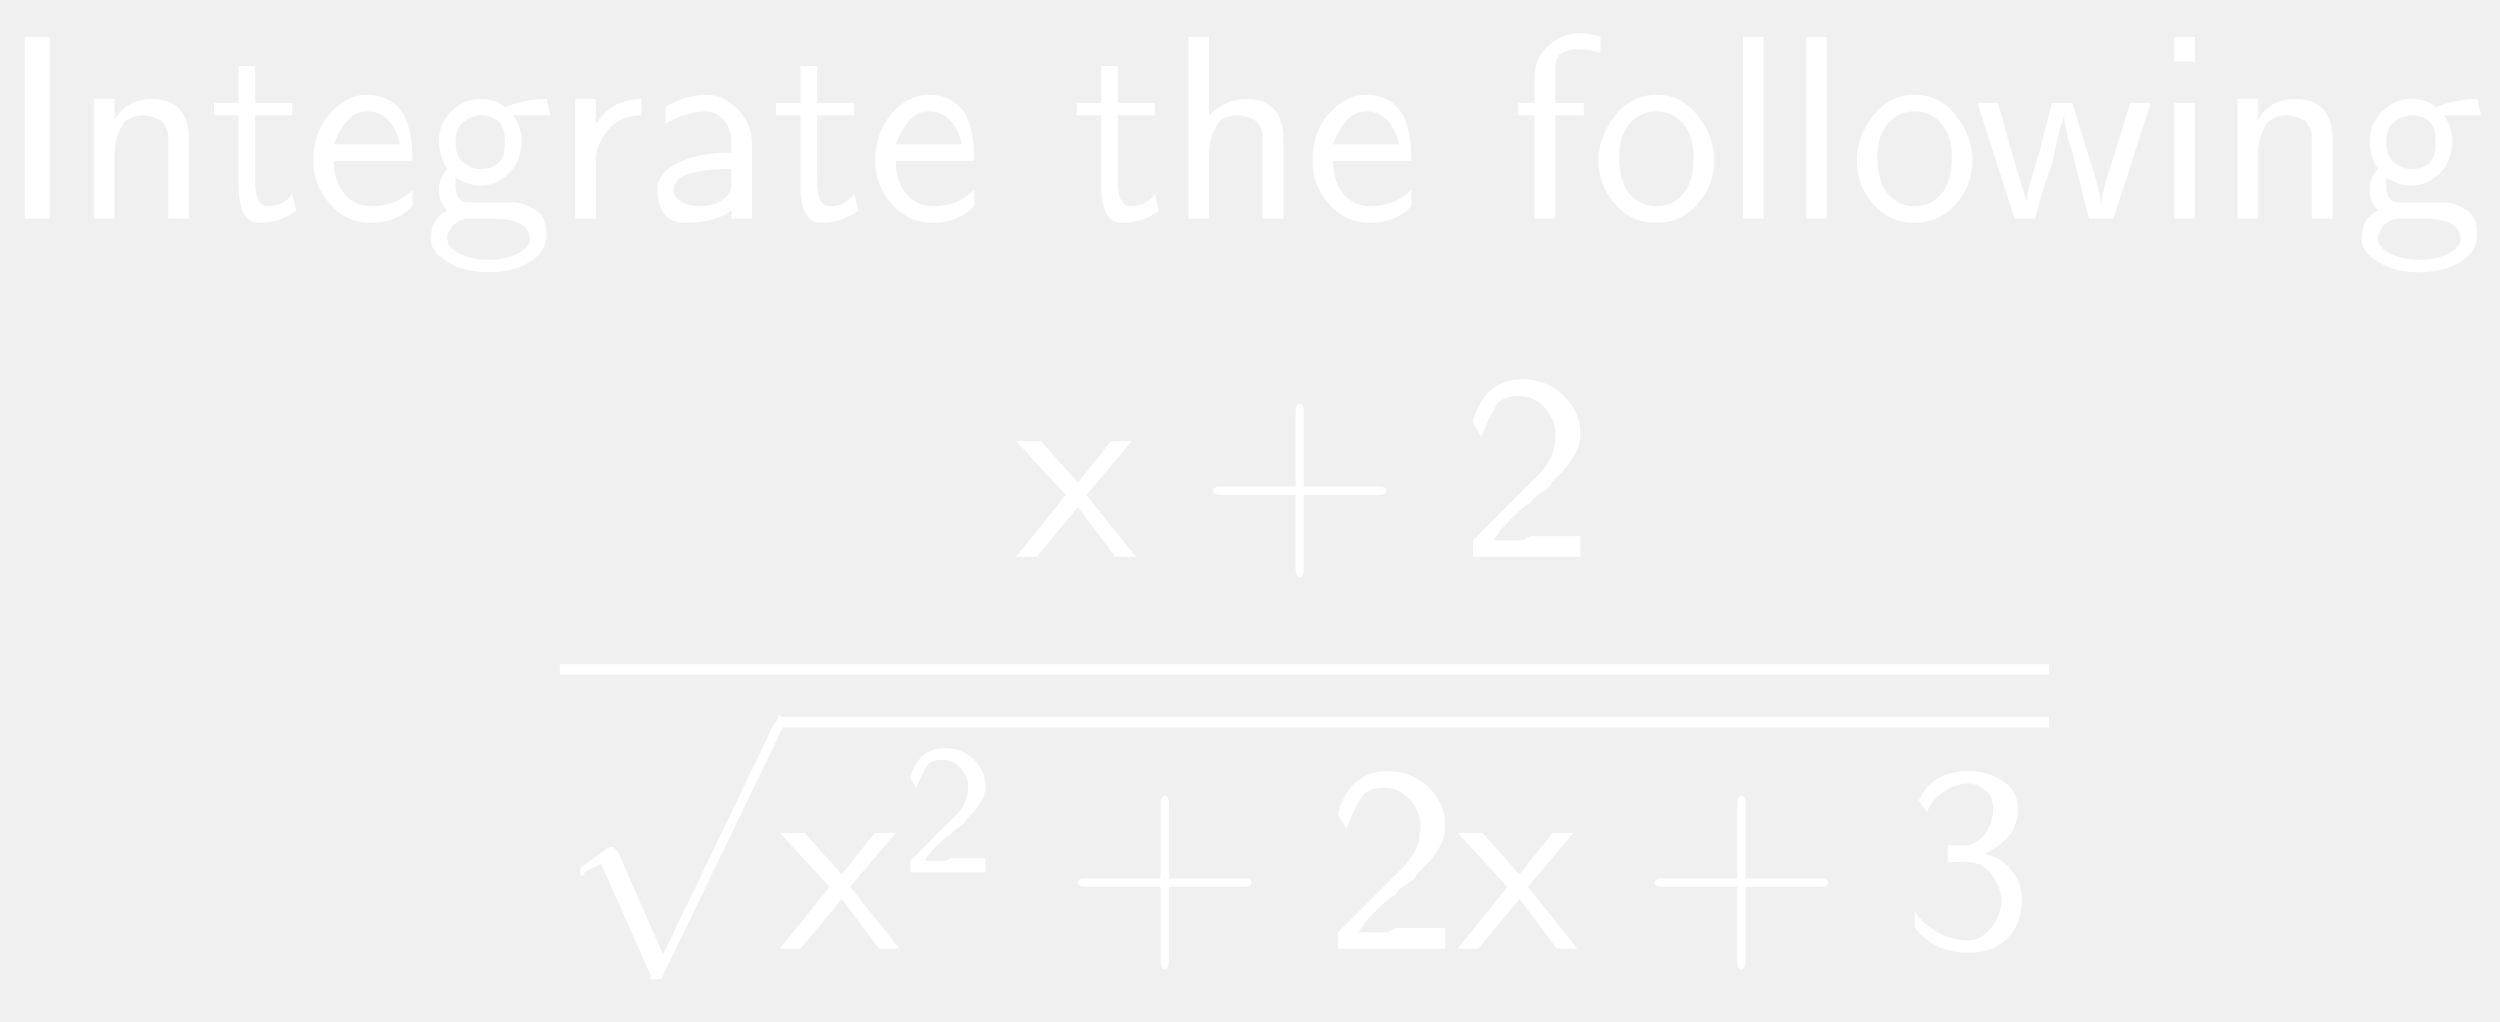
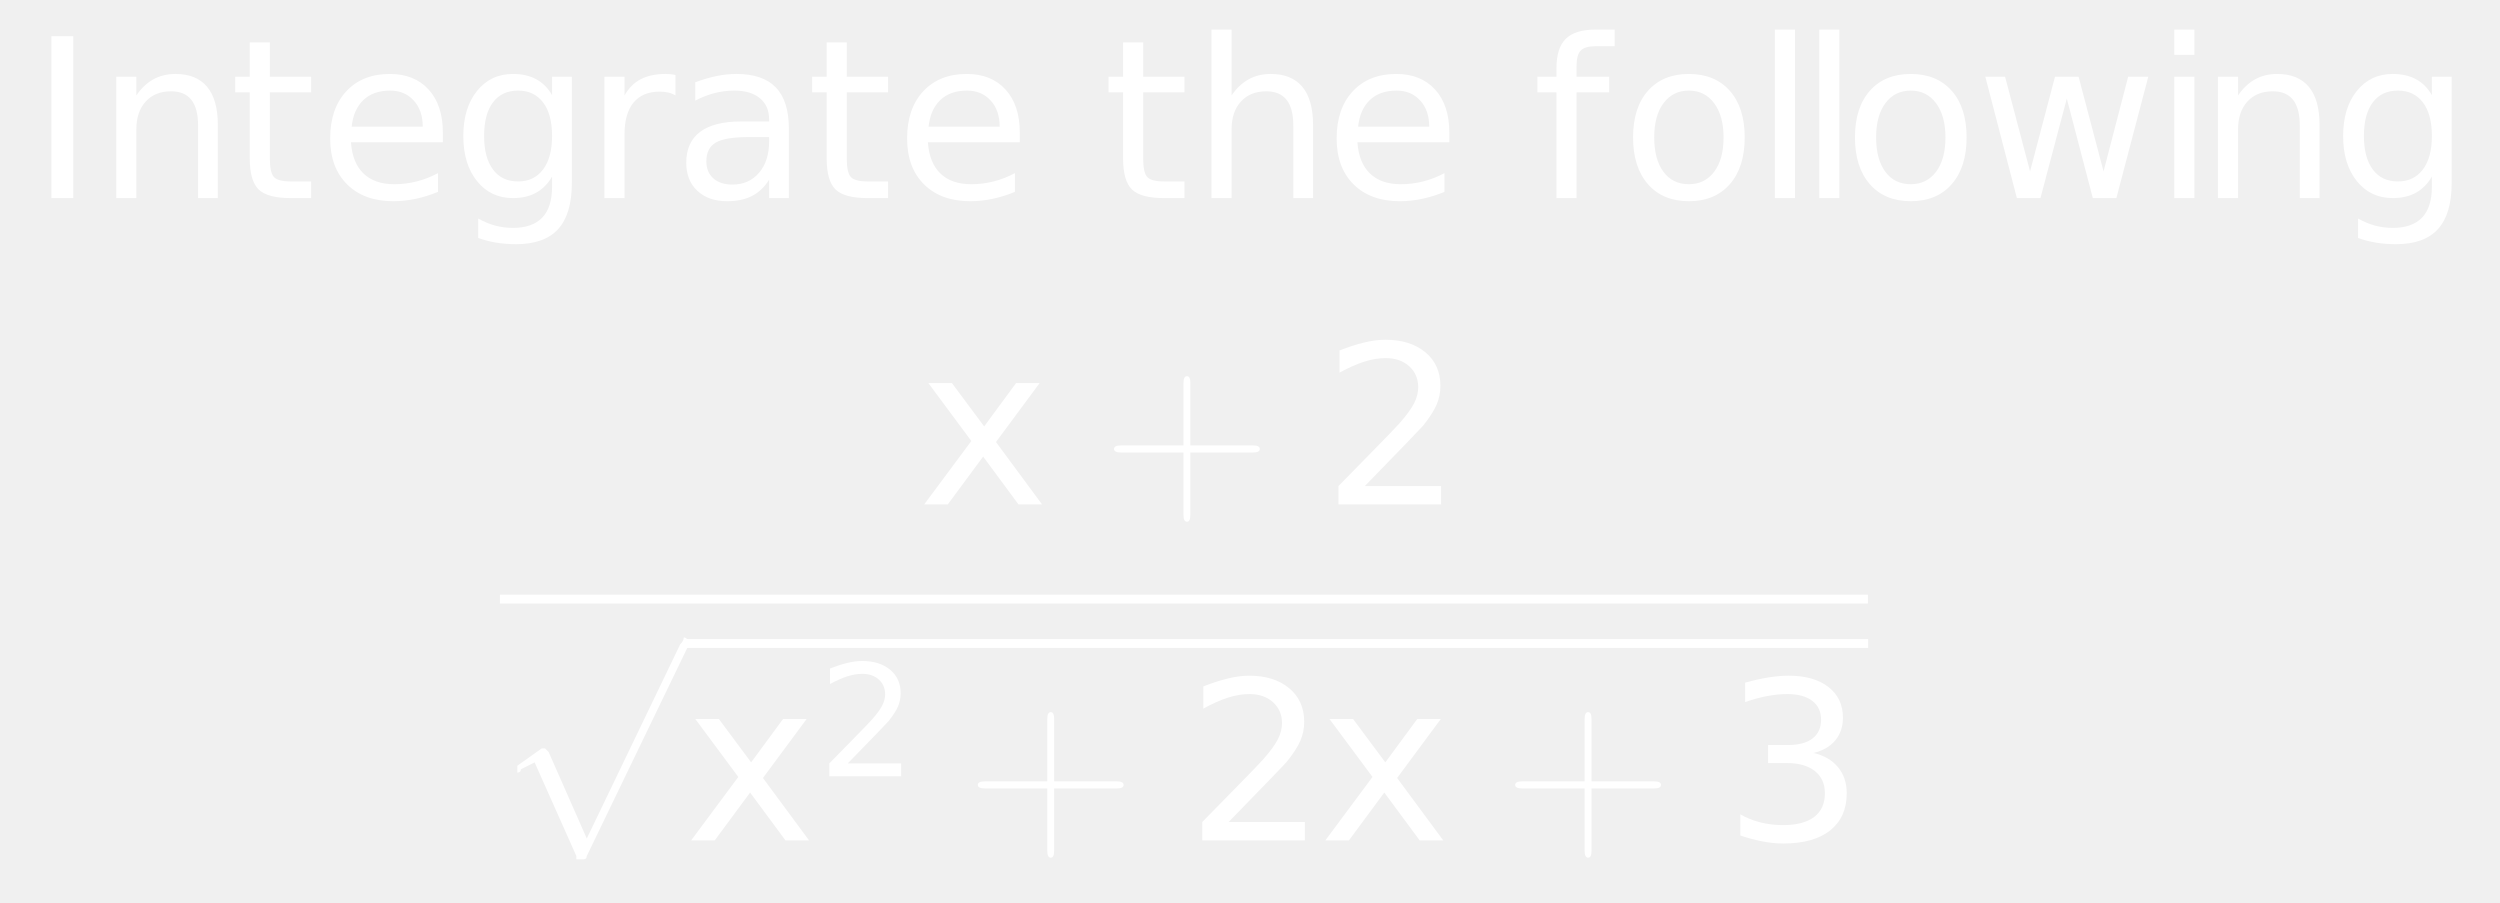
- <svg xmlns="http://www.w3.org/2000/svg" style="fill-opacity:1; color-rendering:auto; color-interpolation:auto; stroke:black; text-rendering:auto; stroke-linecap:square; stroke-miterlimit:10; stroke-opacity:1; shape-rendering:auto; fill:black; stroke-dasharray:none; font-weight:normal; stroke-width:1; font-family:'Dialog'; font-style:normal; stroke-linejoin:miter; font-size:12; stroke-dashoffset:0; image-rendering:auto;" width="142" height="58">
+ <svg xmlns="http://www.w3.org/2000/svg" style="fill-opacity:1; color-rendering:auto; color-interpolation:auto; stroke:black; text-rendering:auto; stroke-linecap:square; stroke-miterlimit:10; stroke-opacity:1; shape-rendering:auto; fill:black; stroke-dasharray:none; font-weight:normal; stroke-width:1; font-family:'Dialog'; font-style:normal; stroke-linejoin:miter; font-size:12; stroke-dashoffset:0; image-rendering:auto;" width="169" height="61">
  <defs id="genericDefs" />
  <g>
-     <g transform="scale(15,15) translate(0,0.8278)" style="font-size:1; fill:white; text-rendering:geometricPrecision; color-rendering:optimizeQuality; image-rendering:optimizeQuality; font-family:'jlm_cmss10'; color-interpolation:linearRGB; stroke:white;">
-       <path style="stroke:none;" d="M0.188 -0.688 L0.188 0 L0.094 0 L0.094 -0.688 L0.188 -0.688 Z" />
+     <g transform="scale(15,15) translate(0.1333,0.8927) scale(0.1,0.1)" style="fill:white; text-rendering:geometricPrecision; color-rendering:optimizeQuality; image-rendering:optimizeQuality; color-interpolation:linearRGB; stroke:white;">
+       <path style="stroke:none;" d="M0.984 -7.297 L1.969 -7.297 L1.969 0 L0.984 0 L0.984 -7.297 ZM8.484 -3.297 L8.484 0 L7.594 0 L7.594 -3.266 Q7.594 -4.047 7.289 -4.43 Q6.984 -4.812 6.375 -4.812 Q5.656 -4.812 5.234 -4.352 Q4.812 -3.891 4.812 -3.094 L4.812 0 L3.906 0 L3.906 -5.469 L4.812 -5.469 L4.812 -4.625 Q5.141 -5.109 5.578 -5.352 Q6.016 -5.594 6.578 -5.594 Q7.516 -5.594 8 -5.016 Q8.484 -4.438 8.484 -3.297 ZM10.828 -7.016 L10.828 -5.469 L12.688 -5.469 L12.688 -4.766 L10.828 -4.766 L10.828 -1.797 Q10.828 -1.141 11.016 -0.945 Q11.203 -0.75 11.766 -0.75 L12.688 -0.75 L12.688 0 L11.766 0 Q10.719 0 10.32 -0.391 Q9.922 -0.781 9.922 -1.797 L9.922 -4.766 L9.266 -4.766 L9.266 -5.469 L9.922 -5.469 L9.922 -7.016 L10.828 -7.016 ZM18.625 -2.953 L18.625 -2.516 L14.484 -2.516 Q14.547 -1.594 15.047 -1.109 Q15.547 -0.625 16.438 -0.625 Q16.953 -0.625 17.445 -0.75 Q17.938 -0.875 18.406 -1.125 L18.406 -0.281 Q17.922 -0.078 17.414 0.031 Q16.906 0.141 16.391 0.141 Q15.078 0.141 14.312 -0.617 Q13.547 -1.375 13.547 -2.688 Q13.547 -4.031 14.273 -4.812 Q15 -5.594 16.234 -5.594 Q17.344 -5.594 17.984 -4.891 Q18.625 -4.188 18.625 -2.953 ZM17.719 -3.219 Q17.719 -3.953 17.312 -4.398 Q16.906 -4.844 16.25 -4.844 Q15.484 -4.844 15.039 -4.414 Q14.594 -3.984 14.516 -3.219 L17.719 -3.219 ZM23.547 -2.797 Q23.547 -3.781 23.141 -4.312 Q22.734 -4.844 22.016 -4.844 Q21.281 -4.844 20.883 -4.312 Q20.484 -3.781 20.484 -2.797 Q20.484 -1.828 20.883 -1.289 Q21.281 -0.75 22.016 -0.75 Q22.734 -0.75 23.141 -1.289 Q23.547 -1.828 23.547 -2.797 ZM24.438 -0.672 Q24.438 0.719 23.82 1.398 Q23.203 2.078 21.922 2.078 Q21.453 2.078 21.031 2.008 Q20.609 1.938 20.219 1.797 L20.219 0.922 Q20.609 1.141 20.992 1.242 Q21.375 1.344 21.781 1.344 Q22.656 1.344 23.102 0.883 Q23.547 0.422 23.547 -0.516 L23.547 -0.969 Q23.266 -0.484 22.828 -0.242 Q22.391 0 21.781 0 Q20.781 0 20.164 -0.766 Q19.547 -1.531 19.547 -2.797 Q19.547 -4.062 20.164 -4.828 Q20.781 -5.594 21.781 -5.594 Q22.391 -5.594 22.828 -5.359 Q23.266 -5.125 23.547 -4.641 L23.547 -5.469 L24.438 -5.469 L24.438 -0.672 ZM29.109 -4.625 Q28.953 -4.719 28.781 -4.758 Q28.609 -4.797 28.391 -4.797 Q27.625 -4.797 27.219 -4.305 Q26.812 -3.812 26.812 -2.875 L26.812 0 L25.906 0 L25.906 -5.469 L26.812 -5.469 L26.812 -4.625 Q27.094 -5.125 27.547 -5.359 Q28 -5.594 28.656 -5.594 Q28.75 -5.594 28.859 -5.586 Q28.969 -5.578 29.109 -5.547 L29.109 -4.625 ZM32.422 -2.75 Q31.344 -2.75 30.922 -2.5 Q30.5 -2.25 30.5 -1.656 Q30.5 -1.172 30.812 -0.891 Q31.125 -0.609 31.672 -0.609 Q32.422 -0.609 32.875 -1.141 Q33.328 -1.672 33.328 -2.547 L33.328 -2.75 L32.422 -2.75 ZM34.219 -3.125 L34.219 0 L33.328 0 L33.328 -0.828 Q33.016 -0.328 32.555 -0.094 Q32.094 0.141 31.438 0.141 Q30.594 0.141 30.094 -0.328 Q29.594 -0.797 29.594 -1.594 Q29.594 -2.516 30.219 -2.984 Q30.844 -3.453 32.062 -3.453 L33.328 -3.453 L33.328 -3.547 Q33.328 -4.156 32.914 -4.5 Q32.5 -4.844 31.766 -4.844 Q31.297 -4.844 30.852 -4.727 Q30.406 -4.609 30 -4.391 L30 -5.219 Q30.5 -5.406 30.961 -5.5 Q31.422 -5.594 31.859 -5.594 Q33.047 -5.594 33.633 -4.984 Q34.219 -4.375 34.219 -3.125 ZM36.828 -7.016 L36.828 -5.469 L38.688 -5.469 L38.688 -4.766 L36.828 -4.766 L36.828 -1.797 Q36.828 -1.141 37.016 -0.945 Q37.203 -0.75 37.766 -0.75 L38.688 -0.75 L38.688 0 L37.766 0 Q36.719 0 36.32 -0.391 Q35.922 -0.781 35.922 -1.797 L35.922 -4.766 L35.266 -4.766 L35.266 -5.469 L35.922 -5.469 L35.922 -7.016 L36.828 -7.016 ZM44.625 -2.953 L44.625 -2.516 L40.484 -2.516 Q40.547 -1.594 41.047 -1.109 Q41.547 -0.625 42.438 -0.625 Q42.953 -0.625 43.445 -0.75 Q43.938 -0.875 44.406 -1.125 L44.406 -0.281 Q43.922 -0.078 43.414 0.031 Q42.906 0.141 42.391 0.141 Q41.078 0.141 40.312 -0.617 Q39.547 -1.375 39.547 -2.688 Q39.547 -4.031 40.273 -4.812 Q41 -5.594 42.234 -5.594 Q43.344 -5.594 43.984 -4.891 Q44.625 -4.188 44.625 -2.953 ZM43.719 -3.219 Q43.719 -3.953 43.312 -4.398 Q42.906 -4.844 42.25 -4.844 Q41.484 -4.844 41.039 -4.414 Q40.594 -3.984 40.516 -3.219 L43.719 -3.219 Z" />
+       <path d="M1.828 -7.016 L1.828 -5.469 L3.688 -5.469 L3.688 -4.766 L1.828 -4.766 L1.828 -1.797 Q1.828 -1.141 2.016 -0.945 Q2.203 -0.75 2.766 -0.75 L3.688 -0.75 L3.688 0 L2.766 0 Q1.719 0 1.32 -0.391 Q0.922 -0.781 0.922 -1.797 L0.922 -4.766 L0.266 -4.766 L0.266 -5.469 L0.922 -5.469 L0.922 -7.016 L1.828 -7.016 ZM9.484 -3.297 L9.484 0 L8.594 0 L8.594 -3.266 Q8.594 -4.047 8.289 -4.43 Q7.984 -4.812 7.375 -4.812 Q6.656 -4.812 6.234 -4.352 Q5.812 -3.891 5.812 -3.094 L5.812 0 L4.906 0 L4.906 -7.594 L5.812 -7.594 L5.812 -4.625 Q6.141 -5.109 6.578 -5.352 Q7.016 -5.594 7.578 -5.594 Q8.516 -5.594 9 -5.016 Q9.484 -4.438 9.484 -3.297 ZM15.625 -2.953 L15.625 -2.516 L11.484 -2.516 Q11.547 -1.594 12.047 -1.109 Q12.547 -0.625 13.438 -0.625 Q13.953 -0.625 14.445 -0.75 Q14.938 -0.875 15.406 -1.125 L15.406 -0.281 Q14.922 -0.078 14.414 0.031 Q13.906 0.141 13.391 0.141 Q12.078 0.141 11.312 -0.617 Q10.547 -1.375 10.547 -2.688 Q10.547 -4.031 11.273 -4.812 Q12 -5.594 13.234 -5.594 Q14.344 -5.594 14.984 -4.891 Q15.625 -4.188 15.625 -2.953 ZM14.719 -3.219 Q14.719 -3.953 14.312 -4.398 Q13.906 -4.844 13.25 -4.844 Q12.484 -4.844 12.039 -4.414 Q11.594 -3.984 11.516 -3.219 L14.719 -3.219 Z" style="stroke:none;" transform="scale(10,10) translate(4.8358,0) scale(0.1,0.1)" />
+       <path d="M3.719 -7.594 L3.719 -6.844 L2.859 -6.844 Q2.375 -6.844 2.188 -6.648 Q2 -6.453 2 -5.953 L2 -5.469 L3.469 -5.469 L3.469 -4.766 L2 -4.766 L2 0 L1.094 0 L1.094 -4.766 L0.234 -4.766 L0.234 -5.469 L1.094 -5.469 L1.094 -5.844 Q1.094 -6.766 1.516 -7.18 Q1.938 -7.594 2.859 -7.594 L3.719 -7.594 ZM7.062 -4.844 Q6.344 -4.844 5.922 -4.281 Q5.5 -3.719 5.5 -2.734 Q5.5 -1.75 5.914 -1.188 Q6.328 -0.625 7.062 -0.625 Q7.781 -0.625 8.203 -1.188 Q8.625 -1.75 8.625 -2.734 Q8.625 -3.703 8.203 -4.273 Q7.781 -4.844 7.062 -4.844 ZM7.062 -5.594 Q8.234 -5.594 8.906 -4.836 Q9.578 -4.078 9.578 -2.734 Q9.578 -1.391 8.906 -0.625 Q8.234 0.141 7.062 0.141 Q5.891 0.141 5.219 -0.625 Q4.547 -1.391 4.547 -2.734 Q4.547 -4.078 5.219 -4.836 Q5.891 -5.594 7.062 -5.594 ZM10.938 -7.594 L11.844 -7.594 L11.844 0 L10.938 0 L10.938 -7.594 ZM12.938 -7.594 L13.844 -7.594 L13.844 0 L12.938 0 L12.938 -7.594 ZM17.062 -4.844 Q16.344 -4.844 15.922 -4.281 Q15.5 -3.719 15.5 -2.734 Q15.5 -1.75 15.914 -1.188 Q16.328 -0.625 17.062 -0.625 Q17.781 -0.625 18.203 -1.188 Q18.625 -1.75 18.625 -2.734 Q18.625 -3.703 18.203 -4.273 Q17.781 -4.844 17.062 -4.844 ZM17.062 -5.594 Q18.234 -5.594 18.906 -4.836 Q19.578 -4.078 19.578 -2.734 Q19.578 -1.391 18.906 -0.625 Q18.234 0.141 17.062 0.141 Q15.891 0.141 15.219 -0.625 Q14.547 -1.391 14.547 -2.734 Q14.547 -4.078 15.219 -4.836 Q15.891 -5.594 17.062 -5.594 ZM20.422 -5.469 L21.312 -5.469 L22.438 -1.203 L23.562 -5.469 L24.625 -5.469 L25.75 -1.203 L26.859 -5.469 L27.766 -5.469 L26.328 0 L25.266 0 L24.094 -4.484 L22.906 0 L21.844 0 L20.422 -5.469 ZM28.938 -5.469 L29.844 -5.469 L29.844 0 L28.938 0 L28.938 -5.469 ZM28.938 -7.594 L29.844 -7.594 L29.844 -6.453 L28.938 -6.453 L28.938 -7.594 ZM35.484 -3.297 L35.484 0 L34.594 0 L34.594 -3.266 Q34.594 -4.047 34.289 -4.43 Q33.984 -4.812 33.375 -4.812 Q32.656 -4.812 32.234 -4.352 Q31.812 -3.891 31.812 -3.094 L31.812 0 L30.906 0 L30.906 -5.469 L31.812 -5.469 L31.812 -4.625 Q32.141 -5.109 32.578 -5.352 Q33.016 -5.594 33.578 -5.594 Q34.516 -5.594 35 -5.016 Q35.484 -4.438 35.484 -3.297 ZM40.547 -2.797 Q40.547 -3.781 40.141 -4.312 Q39.734 -4.844 39.016 -4.844 Q38.281 -4.844 37.883 -4.312 Q37.484 -3.781 37.484 -2.797 Q37.484 -1.828 37.883 -1.289 Q38.281 -0.75 39.016 -0.75 Q39.734 -0.75 40.141 -1.289 Q40.547 -1.828 40.547 -2.797 ZM41.438 -0.672 Q41.438 0.719 40.82 1.398 Q40.203 2.078 38.922 2.078 Q38.453 2.078 38.031 2.008 Q37.609 1.938 37.219 1.797 L37.219 0.922 Q37.609 1.141 37.992 1.242 Q38.375 1.344 38.781 1.344 Q39.656 1.344 40.102 0.883 Q40.547 0.422 40.547 -0.516 L40.547 -0.969 Q40.266 -0.484 39.828 -0.242 Q39.391 0 38.781 0 Q37.781 0 37.164 -0.766 Q36.547 -1.531 36.547 -2.797 Q36.547 -4.062 37.164 -4.828 Q37.781 -5.594 38.781 -5.594 Q39.391 -5.594 39.828 -5.359 Q40.266 -5.125 40.547 -4.641 L40.547 -5.469 L41.438 -5.469 L41.438 -0.672 Z" style="stroke:none;" transform="scale(10,10) translate(6.7717,0) scale(0.1,0.1)" />
+       <path d="M5.484 -5.469 L3.516 -2.812 L5.594 0 L4.531 0 L2.938 -2.156 L1.344 0 L0.281 0 L2.406 -2.859 L0.469 -5.469 L1.531 -5.469 L2.984 -3.516 L4.422 -5.469 L5.484 -5.469 Z" style="stroke:none;" transform="scale(10,10) translate(4.0036,1.3806) scale(0.1,0.1)" />
+       <path d="M0.406 -0.234 L0.406 0.047 Q0.406 0.078 0.391 0.078 Q0.375 0.078 0.375 0.047 L0.375 -0.234 L0.094 -0.234 Q0.062 -0.234 0.062 -0.25 Q0.062 -0.266 0.094 -0.266 L0.375 -0.266 L0.375 -0.547 Q0.375 -0.578 0.391 -0.578 Q0.406 -0.578 0.406 -0.547 L0.406 -0.266 L0.688 -0.266 Q0.719 -0.266 0.719 -0.25 Q0.719 -0.234 0.688 -0.234 L0.406 -0.234 Z" style="stroke:none;" transform="scale(10,10) translate(4.8252,1.3806)" />
    </g>
-     <g transform="matrix(15,0,0,15,0,0) translate(0.2778,0.8278)" style="font-size:1; fill:white; text-rendering:geometricPrecision; color-rendering:optimizeQuality; image-rendering:optimizeQuality; font-family:'jlm_cmss10'; color-interpolation:linearRGB; stroke:white;">
-       <path style="stroke:none;" d="M0.438 -0.297 L0.438 0 L0.359 0 L0.359 -0.297 Q0.359 -0.312 0.359 -0.32 Q0.359 -0.328 0.352 -0.344 Q0.344 -0.359 0.336 -0.367 Q0.328 -0.375 0.305 -0.383 Q0.281 -0.391 0.266 -0.391 Q0.203 -0.391 0.18 -0.344 Q0.156 -0.297 0.156 -0.25 L0.156 0 L0.078 0 L0.078 -0.453 L0.156 -0.453 L0.156 -0.375 Q0.203 -0.453 0.297 -0.453 Q0.438 -0.453 0.438 -0.297 Z" />
-     </g>
-     <g transform="matrix(15,0,0,15,0,0) translate(0.7944,0.8278)" style="font-size:1; fill:white; text-rendering:geometricPrecision; color-rendering:optimizeQuality; image-rendering:optimizeQuality; font-family:'jlm_cmss10'; color-interpolation:linearRGB; stroke:white;">
-       <path style="stroke:none;" d="M0.172 -0.391 L0.172 -0.141 Q0.172 -0.047 0.219 -0.047 Q0.281 -0.047 0.312 -0.094 L0.328 -0.031 Q0.266 0.016 0.188 0.016 Q0.109 0.016 0.109 -0.125 L0.109 -0.391 L0.016 -0.391 L0.016 -0.438 L0.109 -0.438 L0.109 -0.578 L0.172 -0.578 L0.172 -0.438 L0.312 -0.438 L0.312 -0.391 L0.172 -0.391 Z" />
-     </g>
-     <g transform="matrix(15,0,0,15,0,0) translate(1.1556,0.8278)" style="font-size:1; fill:white; text-rendering:geometricPrecision; color-rendering:optimizeQuality; image-rendering:optimizeQuality; font-family:'jlm_cmss10'; color-interpolation:linearRGB; stroke:white;">
-       <path style="stroke:none;" d="M0.406 -0.219 L0.109 -0.219 Q0.109 -0.141 0.148 -0.094 Q0.188 -0.047 0.25 -0.047 Q0.344 -0.047 0.406 -0.109 L0.406 -0.047 Q0.344 0.016 0.25 0.016 Q0.156 0.016 0.094 -0.055 Q0.031 -0.125 0.031 -0.219 Q0.031 -0.328 0.094 -0.398 Q0.156 -0.469 0.234 -0.469 Q0.328 -0.469 0.375 -0.391 Q0.406 -0.328 0.406 -0.219 ZM0.109 -0.281 L0.359 -0.281 Q0.344 -0.344 0.312 -0.375 Q0.281 -0.406 0.234 -0.406 Q0.188 -0.406 0.156 -0.367 Q0.125 -0.328 0.109 -0.281 Z" />
-     </g>
-     <g transform="matrix(15,0,0,15,0,0) translate(1.6,0.8278)" style="font-size:1; fill:white; text-rendering:geometricPrecision; color-rendering:optimizeQuality; image-rendering:optimizeQuality; font-family:'jlm_cmss10'; color-interpolation:linearRGB; stroke:white;">
-       <path style="stroke:none;" d="M0.359 -0.391 L0.344 -0.391 Q0.375 -0.344 0.375 -0.297 Q0.375 -0.219 0.328 -0.172 Q0.281 -0.125 0.219 -0.125 Q0.172 -0.125 0.125 -0.156 Q0.125 -0.141 0.125 -0.125 Q0.125 -0.062 0.172 -0.062 L0.266 -0.062 Q0.281 -0.062 0.297 -0.062 Q0.312 -0.062 0.336 -0.062 Q0.359 -0.062 0.383 -0.055 Q0.406 -0.047 0.43 -0.031 Q0.453 -0.016 0.461 0.008 Q0.469 0.031 0.469 0.062 Q0.469 0.125 0.406 0.164 Q0.344 0.203 0.25 0.203 Q0.156 0.203 0.094 0.164 Q0.031 0.125 0.031 0.078 Q0.031 0 0.094 -0.031 Q0.062 -0.062 0.062 -0.109 Q0.062 -0.156 0.094 -0.188 Q0.062 -0.234 0.062 -0.297 Q0.062 -0.359 0.109 -0.406 Q0.156 -0.453 0.219 -0.453 Q0.281 -0.453 0.312 -0.422 Q0.391 -0.453 0.469 -0.453 L0.484 -0.391 L0.469 -0.391 Q0.469 -0.391 0.453 -0.391 Q0.438 -0.391 0.422 -0.391 Q0.406 -0.391 0.383 -0.391 Q0.359 -0.391 0.359 -0.391 ZM0.219 -0.188 Q0.266 -0.188 0.289 -0.211 Q0.312 -0.234 0.312 -0.289 Q0.312 -0.344 0.289 -0.367 Q0.266 -0.391 0.219 -0.391 Q0.188 -0.391 0.156 -0.367 Q0.125 -0.344 0.125 -0.289 Q0.125 -0.234 0.156 -0.211 Q0.188 -0.188 0.219 -0.188 ZM0.266 0 L0.172 0 Q0.156 0 0.141 0.008 Q0.125 0.016 0.117 0.023 Q0.109 0.031 0.102 0.047 Q0.094 0.062 0.094 0.062 Q0.094 0.062 0.094 0.078 Q0.094 0.109 0.141 0.133 Q0.188 0.156 0.25 0.156 Q0.312 0.156 0.359 0.133 Q0.406 0.109 0.406 0.078 Q0.406 0 0.266 0 Z" />
-     </g>
-     <g transform="matrix(15,0,0,15,0,0) translate(2.1,0.8278)" style="font-size:1; fill:white; text-rendering:geometricPrecision; color-rendering:optimizeQuality; image-rendering:optimizeQuality; font-family:'jlm_cmss10'; color-interpolation:linearRGB; stroke:white;">
-       <path style="stroke:none;" d="M0.156 -0.219 L0.156 0 L0.078 0 L0.078 -0.453 L0.156 -0.453 L0.156 -0.359 Q0.219 -0.453 0.328 -0.453 L0.328 -0.391 Q0.25 -0.391 0.203 -0.336 Q0.156 -0.281 0.156 -0.219 Z" />
-     </g>
-     <g transform="matrix(15,0,0,15,0,0) translate(2.4417,0.8278)" style="font-size:1; fill:white; text-rendering:geometricPrecision; color-rendering:optimizeQuality; image-rendering:optimizeQuality; font-family:'jlm_cmss10'; color-interpolation:linearRGB; stroke:white;">
-       <path style="stroke:none;" d="M0.406 -0.281 L0.406 0 L0.328 0 L0.328 -0.031 Q0.266 0.016 0.156 0.016 Q0.094 0.016 0.07 -0.023 Q0.047 -0.062 0.047 -0.109 Q0.047 -0.172 0.125 -0.211 Q0.203 -0.25 0.328 -0.25 L0.328 -0.281 Q0.328 -0.344 0.297 -0.375 Q0.266 -0.406 0.234 -0.406 Q0.156 -0.406 0.078 -0.359 L0.078 -0.422 Q0.156 -0.469 0.234 -0.469 Q0.297 -0.469 0.352 -0.414 Q0.406 -0.359 0.406 -0.281 ZM0.328 -0.125 L0.328 -0.188 Q0.109 -0.188 0.109 -0.109 Q0.109 -0.078 0.141 -0.062 Q0.172 -0.047 0.203 -0.047 Q0.25 -0.047 0.281 -0.062 Q0.328 -0.094 0.328 -0.125 Z" />
-     </g>
-     <g transform="matrix(15,0,0,15,0,0) translate(2.9222,0.8278)" style="font-size:1; fill:white; text-rendering:geometricPrecision; color-rendering:optimizeQuality; image-rendering:optimizeQuality; font-family:'jlm_cmss10'; color-interpolation:linearRGB; stroke:white;">
-       <path style="stroke:none;" d="M0.172 -0.391 L0.172 -0.141 Q0.172 -0.047 0.219 -0.047 Q0.281 -0.047 0.312 -0.094 L0.328 -0.031 Q0.266 0.016 0.188 0.016 Q0.109 0.016 0.109 -0.125 L0.109 -0.391 L0.016 -0.391 L0.016 -0.438 L0.109 -0.438 L0.109 -0.578 L0.172 -0.578 L0.172 -0.438 L0.312 -0.438 L0.312 -0.391 L0.172 -0.391 Z" />
-     </g>
-     <g transform="matrix(15,0,0,15,0,0) translate(3.2833,0.8278)" style="font-size:1; fill:white; text-rendering:geometricPrecision; color-rendering:optimizeQuality; image-rendering:optimizeQuality; font-family:'jlm_cmss10'; color-interpolation:linearRGB; stroke:white;">
-       <path style="stroke:none;" d="M0.406 -0.219 L0.109 -0.219 Q0.109 -0.141 0.148 -0.094 Q0.188 -0.047 0.25 -0.047 Q0.344 -0.047 0.406 -0.109 L0.406 -0.047 Q0.344 0.016 0.25 0.016 Q0.156 0.016 0.094 -0.055 Q0.031 -0.125 0.031 -0.219 Q0.031 -0.328 0.094 -0.398 Q0.156 -0.469 0.234 -0.469 Q0.328 -0.469 0.375 -0.391 Q0.406 -0.328 0.406 -0.219 ZM0.109 -0.281 L0.359 -0.281 Q0.344 -0.344 0.312 -0.375 Q0.281 -0.406 0.234 -0.406 Q0.188 -0.406 0.156 -0.367 Q0.125 -0.328 0.109 -0.281 Z" />
-     </g>
-     <g transform="matrix(15,0,0,15,0,0) translate(4.0611,0.8278)" style="font-size:1; fill:white; text-rendering:geometricPrecision; color-rendering:optimizeQuality; image-rendering:optimizeQuality; font-family:'jlm_cmss10'; color-interpolation:linearRGB; stroke:white;">
-       <path style="stroke:none;" d="M0.172 -0.391 L0.172 -0.141 Q0.172 -0.047 0.219 -0.047 Q0.281 -0.047 0.312 -0.094 L0.328 -0.031 Q0.266 0.016 0.188 0.016 Q0.109 0.016 0.109 -0.125 L0.109 -0.391 L0.016 -0.391 L0.016 -0.438 L0.109 -0.438 L0.109 -0.578 L0.172 -0.578 L0.172 -0.438 L0.312 -0.438 L0.312 -0.391 L0.172 -0.391 Z" />
-     </g>
-     <g transform="matrix(15,0,0,15,0,0) translate(4.4222,0.8278)" style="font-size:1; fill:white; text-rendering:geometricPrecision; color-rendering:optimizeQuality; image-rendering:optimizeQuality; font-family:'jlm_cmss10'; color-interpolation:linearRGB; stroke:white;">
-       <path style="stroke:none;" d="M0.438 -0.297 L0.438 0 L0.359 0 L0.359 -0.297 Q0.359 -0.312 0.359 -0.32 Q0.359 -0.328 0.352 -0.344 Q0.344 -0.359 0.336 -0.367 Q0.328 -0.375 0.305 -0.383 Q0.281 -0.391 0.266 -0.391 Q0.203 -0.391 0.18 -0.344 Q0.156 -0.297 0.156 -0.25 L0.156 0 L0.078 0 L0.078 -0.688 L0.156 -0.688 L0.156 -0.391 Q0.219 -0.453 0.297 -0.453 Q0.438 -0.453 0.438 -0.297 Z" />
-     </g>
-     <g transform="matrix(15,0,0,15,0,0) translate(4.9389,0.8278)" style="font-size:1; fill:white; text-rendering:geometricPrecision; color-rendering:optimizeQuality; image-rendering:optimizeQuality; font-family:'jlm_cmss10'; color-interpolation:linearRGB; stroke:white;">
-       <path style="stroke:none;" d="M0.406 -0.219 L0.109 -0.219 Q0.109 -0.141 0.148 -0.094 Q0.188 -0.047 0.25 -0.047 Q0.344 -0.047 0.406 -0.109 L0.406 -0.047 Q0.344 0.016 0.25 0.016 Q0.156 0.016 0.094 -0.055 Q0.031 -0.125 0.031 -0.219 Q0.031 -0.328 0.094 -0.398 Q0.156 -0.469 0.234 -0.469 Q0.328 -0.469 0.375 -0.391 Q0.406 -0.328 0.406 -0.219 ZM0.109 -0.281 L0.359 -0.281 Q0.344 -0.344 0.312 -0.375 Q0.281 -0.406 0.234 -0.406 Q0.188 -0.406 0.156 -0.367 Q0.125 -0.328 0.109 -0.281 Z" />
-     </g>
-     <g transform="matrix(15,0,0,15,0,0) translate(5.7167,0.8278)" style="font-size:1; fill:white; text-rendering:geometricPrecision; color-rendering:optimizeQuality; image-rendering:optimizeQuality; font-family:'jlm_cmss10'; color-interpolation:linearRGB; stroke:white;">
-       <path style="stroke:none;" d="M0.172 -0.391 L0.172 0 L0.094 0 L0.094 -0.391 L0.031 -0.391 L0.031 -0.438 L0.094 -0.438 L0.094 -0.531 Q0.094 -0.609 0.148 -0.656 Q0.203 -0.703 0.266 -0.703 Q0.297 -0.703 0.344 -0.688 L0.344 -0.625 Q0.312 -0.641 0.266 -0.641 Q0.25 -0.641 0.242 -0.641 Q0.234 -0.641 0.211 -0.633 Q0.188 -0.625 0.18 -0.609 Q0.172 -0.594 0.172 -0.562 L0.172 -0.438 L0.281 -0.438 L0.281 -0.391 L0.172 -0.391 Z" />
-     </g>
-     <g transform="matrix(15,0,0,15,0,0) translate(6.0222,0.8278)" style="font-size:1; fill:white; text-rendering:geometricPrecision; color-rendering:optimizeQuality; image-rendering:optimizeQuality; font-family:'jlm_cmss10'; color-interpolation:linearRGB; stroke:white;">
-       <path style="stroke:none;" d="M0.469 -0.219 Q0.469 -0.125 0.406 -0.055 Q0.344 0.016 0.25 0.016 Q0.156 0.016 0.094 -0.055 Q0.031 -0.125 0.031 -0.219 Q0.031 -0.312 0.094 -0.391 Q0.156 -0.469 0.25 -0.469 Q0.344 -0.469 0.406 -0.391 Q0.469 -0.312 0.469 -0.219 ZM0.25 -0.047 Q0.312 -0.047 0.352 -0.094 Q0.391 -0.141 0.391 -0.234 Q0.391 -0.312 0.352 -0.359 Q0.312 -0.406 0.25 -0.406 Q0.188 -0.406 0.148 -0.359 Q0.109 -0.312 0.109 -0.234 Q0.109 -0.141 0.148 -0.094 Q0.188 -0.047 0.25 -0.047 Z" />
-     </g>
-     <g transform="matrix(15,0,0,15,0,0) translate(6.5222,0.8278)" style="font-size:1; fill:white; text-rendering:geometricPrecision; color-rendering:optimizeQuality; image-rendering:optimizeQuality; font-family:'jlm_cmss10'; color-interpolation:linearRGB; stroke:white;">
-       <path style="stroke:none;" d="M0.156 -0.688 L0.156 0 L0.078 0 L0.078 -0.688 L0.156 -0.688 Z" />
-     </g>
-     <g transform="matrix(15,0,0,15,0,0) translate(6.7611,0.8278)" style="font-size:1; fill:white; text-rendering:geometricPrecision; color-rendering:optimizeQuality; image-rendering:optimizeQuality; font-family:'jlm_cmss10'; color-interpolation:linearRGB; stroke:white;">
-       <path style="stroke:none;" d="M0.156 -0.688 L0.156 0 L0.078 0 L0.078 -0.688 L0.156 -0.688 Z" />
-     </g>
-     <g transform="matrix(15,0,0,15,0,0) translate(7,0.8278)" style="font-size:1; fill:white; text-rendering:geometricPrecision; color-rendering:optimizeQuality; image-rendering:optimizeQuality; font-family:'jlm_cmss10'; color-interpolation:linearRGB; stroke:white;">
-       <path style="stroke:none;" d="M0.469 -0.219 Q0.469 -0.125 0.406 -0.055 Q0.344 0.016 0.25 0.016 Q0.156 0.016 0.094 -0.055 Q0.031 -0.125 0.031 -0.219 Q0.031 -0.312 0.094 -0.391 Q0.156 -0.469 0.25 -0.469 Q0.344 -0.469 0.406 -0.391 Q0.469 -0.312 0.469 -0.219 ZM0.25 -0.047 Q0.312 -0.047 0.352 -0.094 Q0.391 -0.141 0.391 -0.234 Q0.391 -0.312 0.352 -0.359 Q0.312 -0.406 0.25 -0.406 Q0.188 -0.406 0.148 -0.359 Q0.109 -0.312 0.109 -0.234 Q0.109 -0.141 0.148 -0.094 Q0.188 -0.047 0.25 -0.047 Z" />
-     </g>
-     <g transform="matrix(15,0,0,15,0,0) translate(7.4722,0.8278)" style="font-size:1; fill:white; text-rendering:geometricPrecision; color-rendering:optimizeQuality; image-rendering:optimizeQuality; font-family:'jlm_cmss10'; color-interpolation:linearRGB; stroke:white;">
-       <path style="stroke:none;" d="M0.672 -0.438 L0.531 0 L0.438 0 L0.375 -0.25 Q0.344 -0.344 0.344 -0.391 L0.344 -0.391 Q0.328 -0.344 0.297 -0.203 Q0.266 -0.125 0.234 0 L0.156 0 L0.016 -0.438 L0.094 -0.438 L0.141 -0.266 Q0.188 -0.109 0.203 -0.062 L0.203 -0.062 Q0.203 -0.109 0.25 -0.25 L0.297 -0.438 L0.375 -0.438 L0.438 -0.234 Q0.484 -0.094 0.484 -0.047 L0.484 -0.047 Q0.484 -0.094 0.531 -0.234 L0.594 -0.438 L0.672 -0.438 Z" />
-     </g>
-     <g transform="matrix(15,0,0,15,0,0) translate(8.1556,0.8278)" style="font-size:1; fill:white; text-rendering:geometricPrecision; color-rendering:optimizeQuality; image-rendering:optimizeQuality; font-family:'jlm_cmss10'; color-interpolation:linearRGB; stroke:white;">
-       <path style="stroke:none;" d="M0.156 -0.688 L0.156 -0.594 L0.078 -0.594 L0.078 -0.688 L0.156 -0.688 ZM0.156 -0.438 L0.156 0 L0.078 0 L0.078 -0.438 L0.156 -0.438 Z" />
-     </g>
-     <g transform="matrix(15,0,0,15,0,0) translate(8.3945,0.8278)" style="font-size:1; fill:white; text-rendering:geometricPrecision; color-rendering:optimizeQuality; image-rendering:optimizeQuality; font-family:'jlm_cmss10'; color-interpolation:linearRGB; stroke:white;">
-       <path style="stroke:none;" d="M0.438 -0.297 L0.438 0 L0.359 0 L0.359 -0.297 Q0.359 -0.312 0.359 -0.32 Q0.359 -0.328 0.352 -0.344 Q0.344 -0.359 0.336 -0.367 Q0.328 -0.375 0.305 -0.383 Q0.281 -0.391 0.266 -0.391 Q0.203 -0.391 0.18 -0.344 Q0.156 -0.297 0.156 -0.25 L0.156 0 L0.078 0 L0.078 -0.453 L0.156 -0.453 L0.156 -0.375 Q0.203 -0.453 0.297 -0.453 Q0.438 -0.453 0.438 -0.297 Z" />
-     </g>
-     <g transform="matrix(15,0,0,15,0,0) translate(8.9111,0.8278)" style="font-size:1; fill:white; text-rendering:geometricPrecision; color-rendering:optimizeQuality; image-rendering:optimizeQuality; font-family:'jlm_cmss10'; color-interpolation:linearRGB; stroke:white;">
-       <path style="stroke:none;" d="M0.359 -0.391 L0.344 -0.391 Q0.375 -0.344 0.375 -0.297 Q0.375 -0.219 0.328 -0.172 Q0.281 -0.125 0.219 -0.125 Q0.172 -0.125 0.125 -0.156 Q0.125 -0.141 0.125 -0.125 Q0.125 -0.062 0.172 -0.062 L0.266 -0.062 Q0.281 -0.062 0.297 -0.062 Q0.312 -0.062 0.336 -0.062 Q0.359 -0.062 0.383 -0.055 Q0.406 -0.047 0.43 -0.031 Q0.453 -0.016 0.461 0.008 Q0.469 0.031 0.469 0.062 Q0.469 0.125 0.406 0.164 Q0.344 0.203 0.25 0.203 Q0.156 0.203 0.094 0.164 Q0.031 0.125 0.031 0.078 Q0.031 0 0.094 -0.031 Q0.062 -0.062 0.062 -0.109 Q0.062 -0.156 0.094 -0.188 Q0.062 -0.234 0.062 -0.297 Q0.062 -0.359 0.109 -0.406 Q0.156 -0.453 0.219 -0.453 Q0.281 -0.453 0.312 -0.422 Q0.391 -0.453 0.469 -0.453 L0.484 -0.391 L0.469 -0.391 Q0.469 -0.391 0.453 -0.391 Q0.438 -0.391 0.422 -0.391 Q0.406 -0.391 0.383 -0.391 Q0.359 -0.391 0.359 -0.391 ZM0.219 -0.188 Q0.266 -0.188 0.289 -0.211 Q0.312 -0.234 0.312 -0.289 Q0.312 -0.344 0.289 -0.367 Q0.266 -0.391 0.219 -0.391 Q0.188 -0.391 0.156 -0.367 Q0.125 -0.344 0.125 -0.289 Q0.125 -0.234 0.156 -0.211 Q0.188 -0.188 0.219 -0.188 ZM0.266 0 L0.172 0 Q0.156 0 0.141 0.008 Q0.125 0.016 0.117 0.023 Q0.109 0.031 0.102 0.047 Q0.094 0.062 0.094 0.062 Q0.094 0.062 0.094 0.078 Q0.094 0.109 0.141 0.133 Q0.188 0.156 0.25 0.156 Q0.312 0.156 0.359 0.133 Q0.406 0.109 0.406 0.078 Q0.406 0 0.266 0 Z" />
-     </g>
-     <g transform="matrix(15,0,0,15,0,0) translate(3.8478,2.1083)" style="font-size:1; fill:white; text-rendering:geometricPrecision; color-rendering:optimizeQuality; image-rendering:optimizeQuality; font-family:'jlm_cmss10'; color-interpolation:linearRGB; stroke:white;">
-       <path style="stroke:none;" d="M0.266 -0.234 L0.453 0 L0.375 0 L0.234 -0.188 L0.078 0 L0 0 L0.188 -0.234 L0 -0.438 L0.094 -0.438 L0.234 -0.281 L0.359 -0.438 L0.438 -0.438 L0.266 -0.234 Z" />
-     </g>
-     <g transform="matrix(15,0,0,15,0,0) translate(4.5311,2.1083)" style="font-size:1; fill:white; text-rendering:geometricPrecision; color-rendering:optimizeQuality; image-rendering:optimizeQuality; font-family:'jlm_cmss10'; color-interpolation:linearRGB; stroke:white;">
-       <path style="stroke:none;" d="M0.406 -0.234 L0.406 0.047 Q0.406 0.078 0.391 0.078 Q0.375 0.078 0.375 0.047 L0.375 -0.234 L0.094 -0.234 Q0.062 -0.234 0.062 -0.25 Q0.062 -0.266 0.094 -0.266 L0.375 -0.266 L0.375 -0.547 Q0.375 -0.578 0.391 -0.578 Q0.406 -0.578 0.406 -0.547 L0.406 -0.266 L0.688 -0.266 Q0.719 -0.266 0.719 -0.25 Q0.719 -0.234 0.688 -0.234 L0.406 -0.234 Z" />
-     </g>
-     <g transform="matrix(15,0,0,15,0,0) translate(5.5311,2.1083)" style="font-size:1; fill:white; text-rendering:geometricPrecision; color-rendering:optimizeQuality; image-rendering:optimizeQuality; font-family:'jlm_cmss10'; color-interpolation:linearRGB; stroke:white;">
-       <path style="stroke:none;" d="M0.172 -0.188 L0.25 -0.266 Q0.281 -0.297 0.297 -0.312 Q0.312 -0.328 0.328 -0.352 Q0.344 -0.375 0.352 -0.406 Q0.359 -0.438 0.359 -0.469 Q0.359 -0.516 0.32 -0.562 Q0.281 -0.609 0.219 -0.609 Q0.156 -0.609 0.133 -0.57 Q0.109 -0.531 0.078 -0.453 Q0.062 -0.484 0.062 -0.484 Q0.062 -0.484 0.055 -0.492 Q0.047 -0.5 0.047 -0.516 Q0.094 -0.672 0.234 -0.672 Q0.328 -0.672 0.391 -0.609 Q0.453 -0.547 0.453 -0.469 Q0.453 -0.422 0.43 -0.383 Q0.406 -0.344 0.391 -0.328 Q0.375 -0.312 0.344 -0.281 Q0.344 -0.266 0.305 -0.242 Q0.266 -0.219 0.266 -0.203 Q0.25 -0.203 0.195 -0.148 Q0.141 -0.094 0.125 -0.062 L0.234 -0.062 Q0.234 -0.062 0.25 -0.07 Q0.266 -0.078 0.266 -0.078 L0.453 -0.078 L0.453 0 L0.047 0 L0.047 -0.062 L0.172 -0.188 Z" />
-     </g>
-     <g transform="matrix(15,0,0,15,0,0)" style="font-size:1; fill:white; text-rendering:geometricPrecision; color-rendering:optimizeQuality; image-rendering:optimizeQuality; font-family:'jlm_cmss10'; color-interpolation:linearRGB; stroke:white;">
-       <rect x="2.12" width="5.639" height="0.04" y="2.515" style="stroke:none;" />
-       <path d="M0.391 0.859 L0.812 -0.016 Q0.828 -0.031 0.828 -0.047 Q0.844 -0.047 0.859 -0.016 Q0.859 -0.016 0.844 0 L0.391 0.938 Q0.391 0.953 0.375 0.953 Q0.375 0.953 0.359 0.953 Q0.359 0.953 0.344 0.953 L0.344 0.938 L0.156 0.516 L0.094 0.547 Q0.094 0.562 0.078 0.562 Q0.078 0.562 0.078 0.547 Q0.078 0.547 0.078 0.531 L0.188 0.453 Q0.188 0.453 0.203 0.453 Q0.203 0.453 0.219 0.469 L0.391 0.859 Z" style="stroke:none;" transform="translate(2.12,2.7548)" />
+     <g transform="matrix(15,0,0,15,0,0) translate(5.9586,2.2733) scale(0.1,0.1)" style="font-size:1; fill:white; text-rendering:geometricPrecision; color-rendering:optimizeQuality; image-rendering:optimizeQuality; font-family:'jlm_cmss10'; color-interpolation:linearRGB; stroke:white;">
+       <path style="stroke:none;" d="M1.922 -0.828 L5.359 -0.828 L5.359 0 L0.734 0 L0.734 -0.828 Q1.297 -1.406 2.266 -2.391 Q3.234 -3.375 3.484 -3.656 Q3.953 -4.188 4.141 -4.555 Q4.328 -4.922 4.328 -5.281 Q4.328 -5.859 3.922 -6.227 Q3.516 -6.594 2.859 -6.594 Q2.391 -6.594 1.883 -6.43 Q1.375 -6.266 0.781 -5.938 L0.781 -6.938 Q1.375 -7.172 1.891 -7.297 Q2.406 -7.422 2.844 -7.422 Q3.969 -7.422 4.648 -6.859 Q5.328 -6.297 5.328 -5.344 Q5.328 -4.891 5.156 -4.492 Q4.984 -4.094 4.547 -3.547 Q4.422 -3.406 3.766 -2.727 Q3.109 -2.047 1.922 -0.828 Z" />
+       <rect x="2.253" y="2.68" transform="scale(10,10) translate(-5.9586,-2.2733)" width="6.165" style="stroke:none;" height="0.04" />
+       <path d="M0.391 0.859 L0.812 -0.016 Q0.828 -0.031 0.828 -0.047 Q0.844 -0.047 0.859 -0.016 Q0.859 -0.016 0.844 0 L0.391 0.938 Q0.391 0.953 0.375 0.953 Q0.375 0.953 0.359 0.953 Q0.359 0.953 0.344 0.953 L0.344 0.938 L0.156 0.516 L0.094 0.547 Q0.094 0.562 0.078 0.562 Q0.078 0.562 0.078 0.547 Q0.078 0.547 0.078 0.531 L0.188 0.453 Q0.188 0.453 0.203 0.453 Q0.203 0.453 0.219 0.469 L0.391 0.859 Z" style="stroke:none;" transform="scale(10,10) translate(-3.7052,0.6465)" />
    </g>
    <g transform="matrix(15,0,0,15,0,0)" style="font-size:1; fill:white; text-rendering:geometricPrecision; color-rendering:optimizeQuality; image-rendering:optimizeQuality; font-family:'jlm_cmsy10'; color-interpolation:linearRGB; stroke:white;">
-       <rect x="2.953" width="4.806" height="0.04" y="2.715" style="stroke:none;" />
-       <path d="M0.266 -0.234 L0.453 0 L0.375 0 L0.234 -0.188 L0.078 0 L0 0 L0.188 -0.234 L0 -0.438 L0.094 -0.438 L0.234 -0.281 L0.359 -0.438 L0.438 -0.438 L0.266 -0.234 Z" style="stroke:none;" transform="translate(2.9533,3.5921)" />
+       <rect x="3.087" width="5.332" height="0.04" y="2.88" style="stroke:none;" />
+       <path d="M5.484 -5.469 L3.516 -2.812 L5.594 0 L4.531 0 L2.938 -2.156 L1.344 0 L0.281 0 L2.406 -2.859 L0.469 -5.469 L1.531 -5.469 L2.984 -3.516 L4.422 -5.469 L5.484 -5.469 Z" style="stroke:none;" transform="translate(3.0867,3.7873) scale(0.1,0.1)" />
+       <path d="M1.922 -0.828 L5.359 -0.828 L5.359 0 L0.734 0 L0.734 -0.828 Q1.297 -1.406 2.266 -2.391 Q3.234 -3.375 3.484 -3.656 Q3.953 -4.188 4.141 -4.555 Q4.328 -4.922 4.328 -5.281 Q4.328 -5.859 3.922 -6.227 Q3.516 -6.594 2.859 -6.594 Q2.391 -6.594 1.883 -6.43 Q1.375 -6.266 0.781 -5.938 L0.781 -6.938 Q1.375 -7.172 1.891 -7.297 Q2.406 -7.422 2.844 -7.422 Q3.969 -7.422 4.648 -6.859 Q5.328 -6.297 5.328 -5.344 Q5.328 -4.891 5.156 -4.492 Q4.984 -4.094 4.547 -3.547 Q4.422 -3.406 3.766 -2.727 Q3.109 -2.047 1.922 -0.828 Z" style="stroke:none;" transform="translate(3.686,3.4984) scale(0.07,0.07)" />
+       <path d="M0.406 -0.234 L0.406 0.047 Q0.406 0.078 0.391 0.078 Q0.375 0.078 0.375 0.047 L0.375 -0.234 L0.094 -0.234 Q0.062 -0.234 0.062 -0.25 Q0.062 -0.266 0.094 -0.266 L0.375 -0.266 L0.375 -0.547 Q0.375 -0.578 0.391 -0.578 Q0.406 -0.578 0.406 -0.547 L0.406 -0.266 L0.688 -0.266 Q0.719 -0.266 0.719 -0.25 Q0.719 -0.234 0.688 -0.234 L0.406 -0.234 Z" style="stroke:none;" transform="translate(3.686,3.4984) scale(1,1) translate(0.6587,0.2889)" />
    </g>
-     <g transform="matrix(15,0,0,15,0,0) translate(3.4144,3.3032) scale(0.7,0.7)" style="font-size:1; fill:white; text-rendering:geometricPrecision; color-rendering:optimizeQuality; image-rendering:optimizeQuality; font-family:'jlm_cmss10'; color-interpolation:linearRGB; stroke:white;">
-       <path style="stroke:none;" d="M0.172 -0.188 L0.25 -0.266 Q0.281 -0.297 0.297 -0.312 Q0.312 -0.328 0.328 -0.352 Q0.344 -0.375 0.352 -0.406 Q0.359 -0.438 0.359 -0.469 Q0.359 -0.516 0.32 -0.562 Q0.281 -0.609 0.219 -0.609 Q0.156 -0.609 0.133 -0.57 Q0.109 -0.531 0.078 -0.453 Q0.062 -0.484 0.062 -0.484 Q0.062 -0.484 0.055 -0.492 Q0.047 -0.5 0.047 -0.516 Q0.094 -0.672 0.234 -0.672 Q0.328 -0.672 0.391 -0.609 Q0.453 -0.547 0.453 -0.469 Q0.453 -0.422 0.43 -0.383 Q0.406 -0.344 0.391 -0.328 Q0.375 -0.312 0.344 -0.281 Q0.344 -0.266 0.305 -0.242 Q0.266 -0.219 0.266 -0.203 Q0.25 -0.203 0.195 -0.148 Q0.141 -0.094 0.125 -0.062 L0.234 -0.062 Q0.234 -0.062 0.25 -0.07 Q0.266 -0.078 0.266 -0.078 L0.453 -0.078 L0.453 0 L0.047 0 L0.047 -0.062 L0.172 -0.188 Z" />
+     <g transform="matrix(15,0,0,15,0,0) translate(5.3448,3.7873) scale(0.1,0.1)" style="font-size:1; fill:white; text-rendering:geometricPrecision; color-rendering:optimizeQuality; image-rendering:optimizeQuality; font-family:'jlm_cmss10'; color-interpolation:linearRGB; stroke:white;">
+       <path style="stroke:none;" d="M1.922 -0.828 L5.359 -0.828 L5.359 0 L0.734 0 L0.734 -0.828 Q1.297 -1.406 2.266 -2.391 Q3.234 -3.375 3.484 -3.656 Q3.953 -4.188 4.141 -4.555 Q4.328 -4.922 4.328 -5.281 Q4.328 -5.859 3.922 -6.227 Q3.516 -6.594 2.859 -6.594 Q2.391 -6.594 1.883 -6.43 Q1.375 -6.266 0.781 -5.938 L0.781 -6.938 Q1.375 -7.172 1.891 -7.297 Q2.406 -7.422 2.844 -7.422 Q3.969 -7.422 4.648 -6.859 Q5.328 -6.297 5.328 -5.344 Q5.328 -4.891 5.156 -4.492 Q4.984 -4.094 4.547 -3.547 Q4.422 -3.406 3.766 -2.727 Q3.109 -2.047 1.922 -0.828 ZM11.484 -5.469 L9.516 -2.812 L11.594 0 L10.531 0 L8.938 -2.156 L7.344 0 L6.281 0 L8.406 -2.859 L6.469 -5.469 L7.531 -5.469 L8.984 -3.516 L10.422 -5.469 L11.484 -5.469 Z" />
+       <path d="M0.406 -0.234 L0.406 0.047 Q0.406 0.078 0.391 0.078 Q0.375 0.078 0.375 0.047 L0.375 -0.234 L0.094 -0.234 Q0.062 -0.234 0.062 -0.25 Q0.062 -0.266 0.094 -0.266 L0.375 -0.266 L0.375 -0.547 Q0.375 -0.578 0.391 -0.578 Q0.406 -0.578 0.406 -0.547 L0.406 -0.266 L0.688 -0.266 Q0.719 -0.266 0.719 -0.25 Q0.719 -0.234 0.688 -0.234 L0.406 -0.234 Z" style="stroke:none;" transform="scale(10,10) translate(1.4216,0)" />
    </g>
-     <g transform="matrix(15,0,0,15,0,0) translate(4.02,3.5921)" style="font-size:1; fill:white; text-rendering:geometricPrecision; color-rendering:optimizeQuality; image-rendering:optimizeQuality; font-family:'jlm_cmss10'; color-interpolation:linearRGB; stroke:white;">
-       <path style="stroke:none;" d="M0.406 -0.234 L0.406 0.047 Q0.406 0.078 0.391 0.078 Q0.375 0.078 0.375 0.047 L0.375 -0.234 L0.094 -0.234 Q0.062 -0.234 0.062 -0.25 Q0.062 -0.266 0.094 -0.266 L0.375 -0.266 L0.375 -0.547 Q0.375 -0.578 0.391 -0.578 Q0.406 -0.578 0.406 -0.547 L0.406 -0.266 L0.688 -0.266 Q0.719 -0.266 0.719 -0.25 Q0.719 -0.234 0.688 -0.234 L0.406 -0.234 Z" />
-     </g>
-     <g transform="matrix(15,0,0,15,0,0) translate(5.02,3.5921)" style="font-size:1; fill:white; text-rendering:geometricPrecision; color-rendering:optimizeQuality; image-rendering:optimizeQuality; font-family:'jlm_cmss10'; color-interpolation:linearRGB; stroke:white;">
-       <path style="stroke:none;" d="M0.172 -0.188 L0.25 -0.266 Q0.281 -0.297 0.297 -0.312 Q0.312 -0.328 0.328 -0.352 Q0.344 -0.375 0.352 -0.406 Q0.359 -0.438 0.359 -0.469 Q0.359 -0.516 0.32 -0.562 Q0.281 -0.609 0.219 -0.609 Q0.156 -0.609 0.133 -0.57 Q0.109 -0.531 0.078 -0.453 Q0.062 -0.484 0.062 -0.484 Q0.062 -0.484 0.055 -0.492 Q0.047 -0.5 0.047 -0.516 Q0.094 -0.672 0.234 -0.672 Q0.328 -0.672 0.391 -0.609 Q0.453 -0.547 0.453 -0.469 Q0.453 -0.422 0.43 -0.383 Q0.406 -0.344 0.391 -0.328 Q0.375 -0.312 0.344 -0.281 Q0.344 -0.266 0.305 -0.242 Q0.266 -0.219 0.266 -0.203 Q0.25 -0.203 0.195 -0.148 Q0.141 -0.094 0.125 -0.062 L0.234 -0.062 Q0.234 -0.062 0.25 -0.07 Q0.266 -0.078 0.266 -0.078 L0.453 -0.078 L0.453 0 L0.047 0 L0.047 -0.062 L0.172 -0.188 Z" />
-     </g>
-     <g transform="matrix(15,0,0,15,0,0) translate(5.52,3.5921)" style="font-size:1; fill:white; text-rendering:geometricPrecision; color-rendering:optimizeQuality; image-rendering:optimizeQuality; font-family:'jlm_cmss10'; color-interpolation:linearRGB; stroke:white;">
-       <path style="stroke:none;" d="M0.266 -0.234 L0.453 0 L0.375 0 L0.234 -0.188 L0.078 0 L0 0 L0.188 -0.234 L0 -0.438 L0.094 -0.438 L0.234 -0.281 L0.359 -0.438 L0.438 -0.438 L0.266 -0.234 Z" />
-     </g>
-     <g transform="matrix(15,0,0,15,0,0) translate(6.2033,3.5921)" style="font-size:1; fill:white; text-rendering:geometricPrecision; color-rendering:optimizeQuality; image-rendering:optimizeQuality; font-family:'jlm_cmss10'; color-interpolation:linearRGB; stroke:white;">
-       <path style="stroke:none;" d="M0.406 -0.234 L0.406 0.047 Q0.406 0.078 0.391 0.078 Q0.375 0.078 0.375 0.047 L0.375 -0.234 L0.094 -0.234 Q0.062 -0.234 0.062 -0.25 Q0.062 -0.266 0.094 -0.266 L0.375 -0.266 L0.375 -0.547 Q0.375 -0.578 0.391 -0.578 Q0.406 -0.578 0.406 -0.547 L0.406 -0.266 L0.688 -0.266 Q0.719 -0.266 0.719 -0.25 Q0.719 -0.234 0.688 -0.234 L0.406 -0.234 Z" />
-     </g>
-     <g transform="matrix(15,0,0,15,0,0) translate(7.2034,3.5921)" style="font-size:1; fill:white; text-rendering:geometricPrecision; color-rendering:optimizeQuality; image-rendering:optimizeQuality; font-family:'jlm_cmss10'; color-interpolation:linearRGB; stroke:white;">
-       <path style="stroke:none;" d="M0.094 -0.516 L0.062 -0.562 Q0.094 -0.625 0.141 -0.648 Q0.188 -0.672 0.25 -0.672 Q0.328 -0.672 0.383 -0.633 Q0.438 -0.594 0.438 -0.531 Q0.438 -0.469 0.406 -0.43 Q0.375 -0.391 0.312 -0.359 Q0.375 -0.344 0.414 -0.297 Q0.453 -0.25 0.453 -0.188 Q0.453 -0.094 0.398 -0.039 Q0.344 0.016 0.25 0.016 Q0.125 0.016 0.047 -0.078 L0.047 -0.141 Q0.078 -0.094 0.133 -0.062 Q0.188 -0.031 0.25 -0.031 Q0.297 -0.031 0.336 -0.078 Q0.375 -0.125 0.375 -0.188 Q0.375 -0.203 0.367 -0.227 Q0.359 -0.25 0.344 -0.273 Q0.328 -0.297 0.305 -0.312 Q0.281 -0.328 0.234 -0.328 L0.172 -0.328 L0.172 -0.391 Q0.234 -0.391 0.25 -0.391 Q0.297 -0.406 0.32 -0.445 Q0.344 -0.484 0.344 -0.531 Q0.344 -0.578 0.312 -0.602 Q0.281 -0.625 0.25 -0.625 Q0.203 -0.625 0.156 -0.594 Q0.109 -0.562 0.094 -0.516 Z" />
+     <g transform="matrix(15,0,0,15,0,0) translate(7.7664,3.7873) scale(0.1,0.1)" style="font-size:1; fill:white; text-rendering:geometricPrecision; color-rendering:optimizeQuality; image-rendering:optimizeQuality; font-family:'jlm_cmss10'; color-interpolation:linearRGB; stroke:white;">
+       <path style="stroke:none;" d="M4.062 -3.938 Q4.766 -3.781 5.164 -3.305 Q5.562 -2.828 5.562 -2.125 Q5.562 -1.047 4.82 -0.453 Q4.078 0.141 2.703 0.141 Q2.25 0.141 1.766 0.047 Q1.281 -0.047 0.766 -0.219 L0.766 -1.172 Q1.172 -0.938 1.664 -0.812 Q2.156 -0.688 2.688 -0.688 Q3.609 -0.688 4.094 -1.055 Q4.578 -1.422 4.578 -2.125 Q4.578 -2.766 4.125 -3.125 Q3.672 -3.484 2.875 -3.484 L2.016 -3.484 L2.016 -4.297 L2.906 -4.297 Q3.641 -4.297 4.023 -4.594 Q4.406 -4.891 4.406 -5.438 Q4.406 -5.984 4.008 -6.289 Q3.609 -6.594 2.875 -6.594 Q2.469 -6.594 2 -6.508 Q1.531 -6.422 0.984 -6.234 L0.984 -7.109 Q1.547 -7.266 2.039 -7.344 Q2.531 -7.422 2.953 -7.422 Q4.078 -7.422 4.734 -6.914 Q5.391 -6.406 5.391 -5.531 Q5.391 -4.922 5.047 -4.508 Q4.703 -4.094 4.062 -3.938 Z" />
    </g>
  </g>
</svg>
